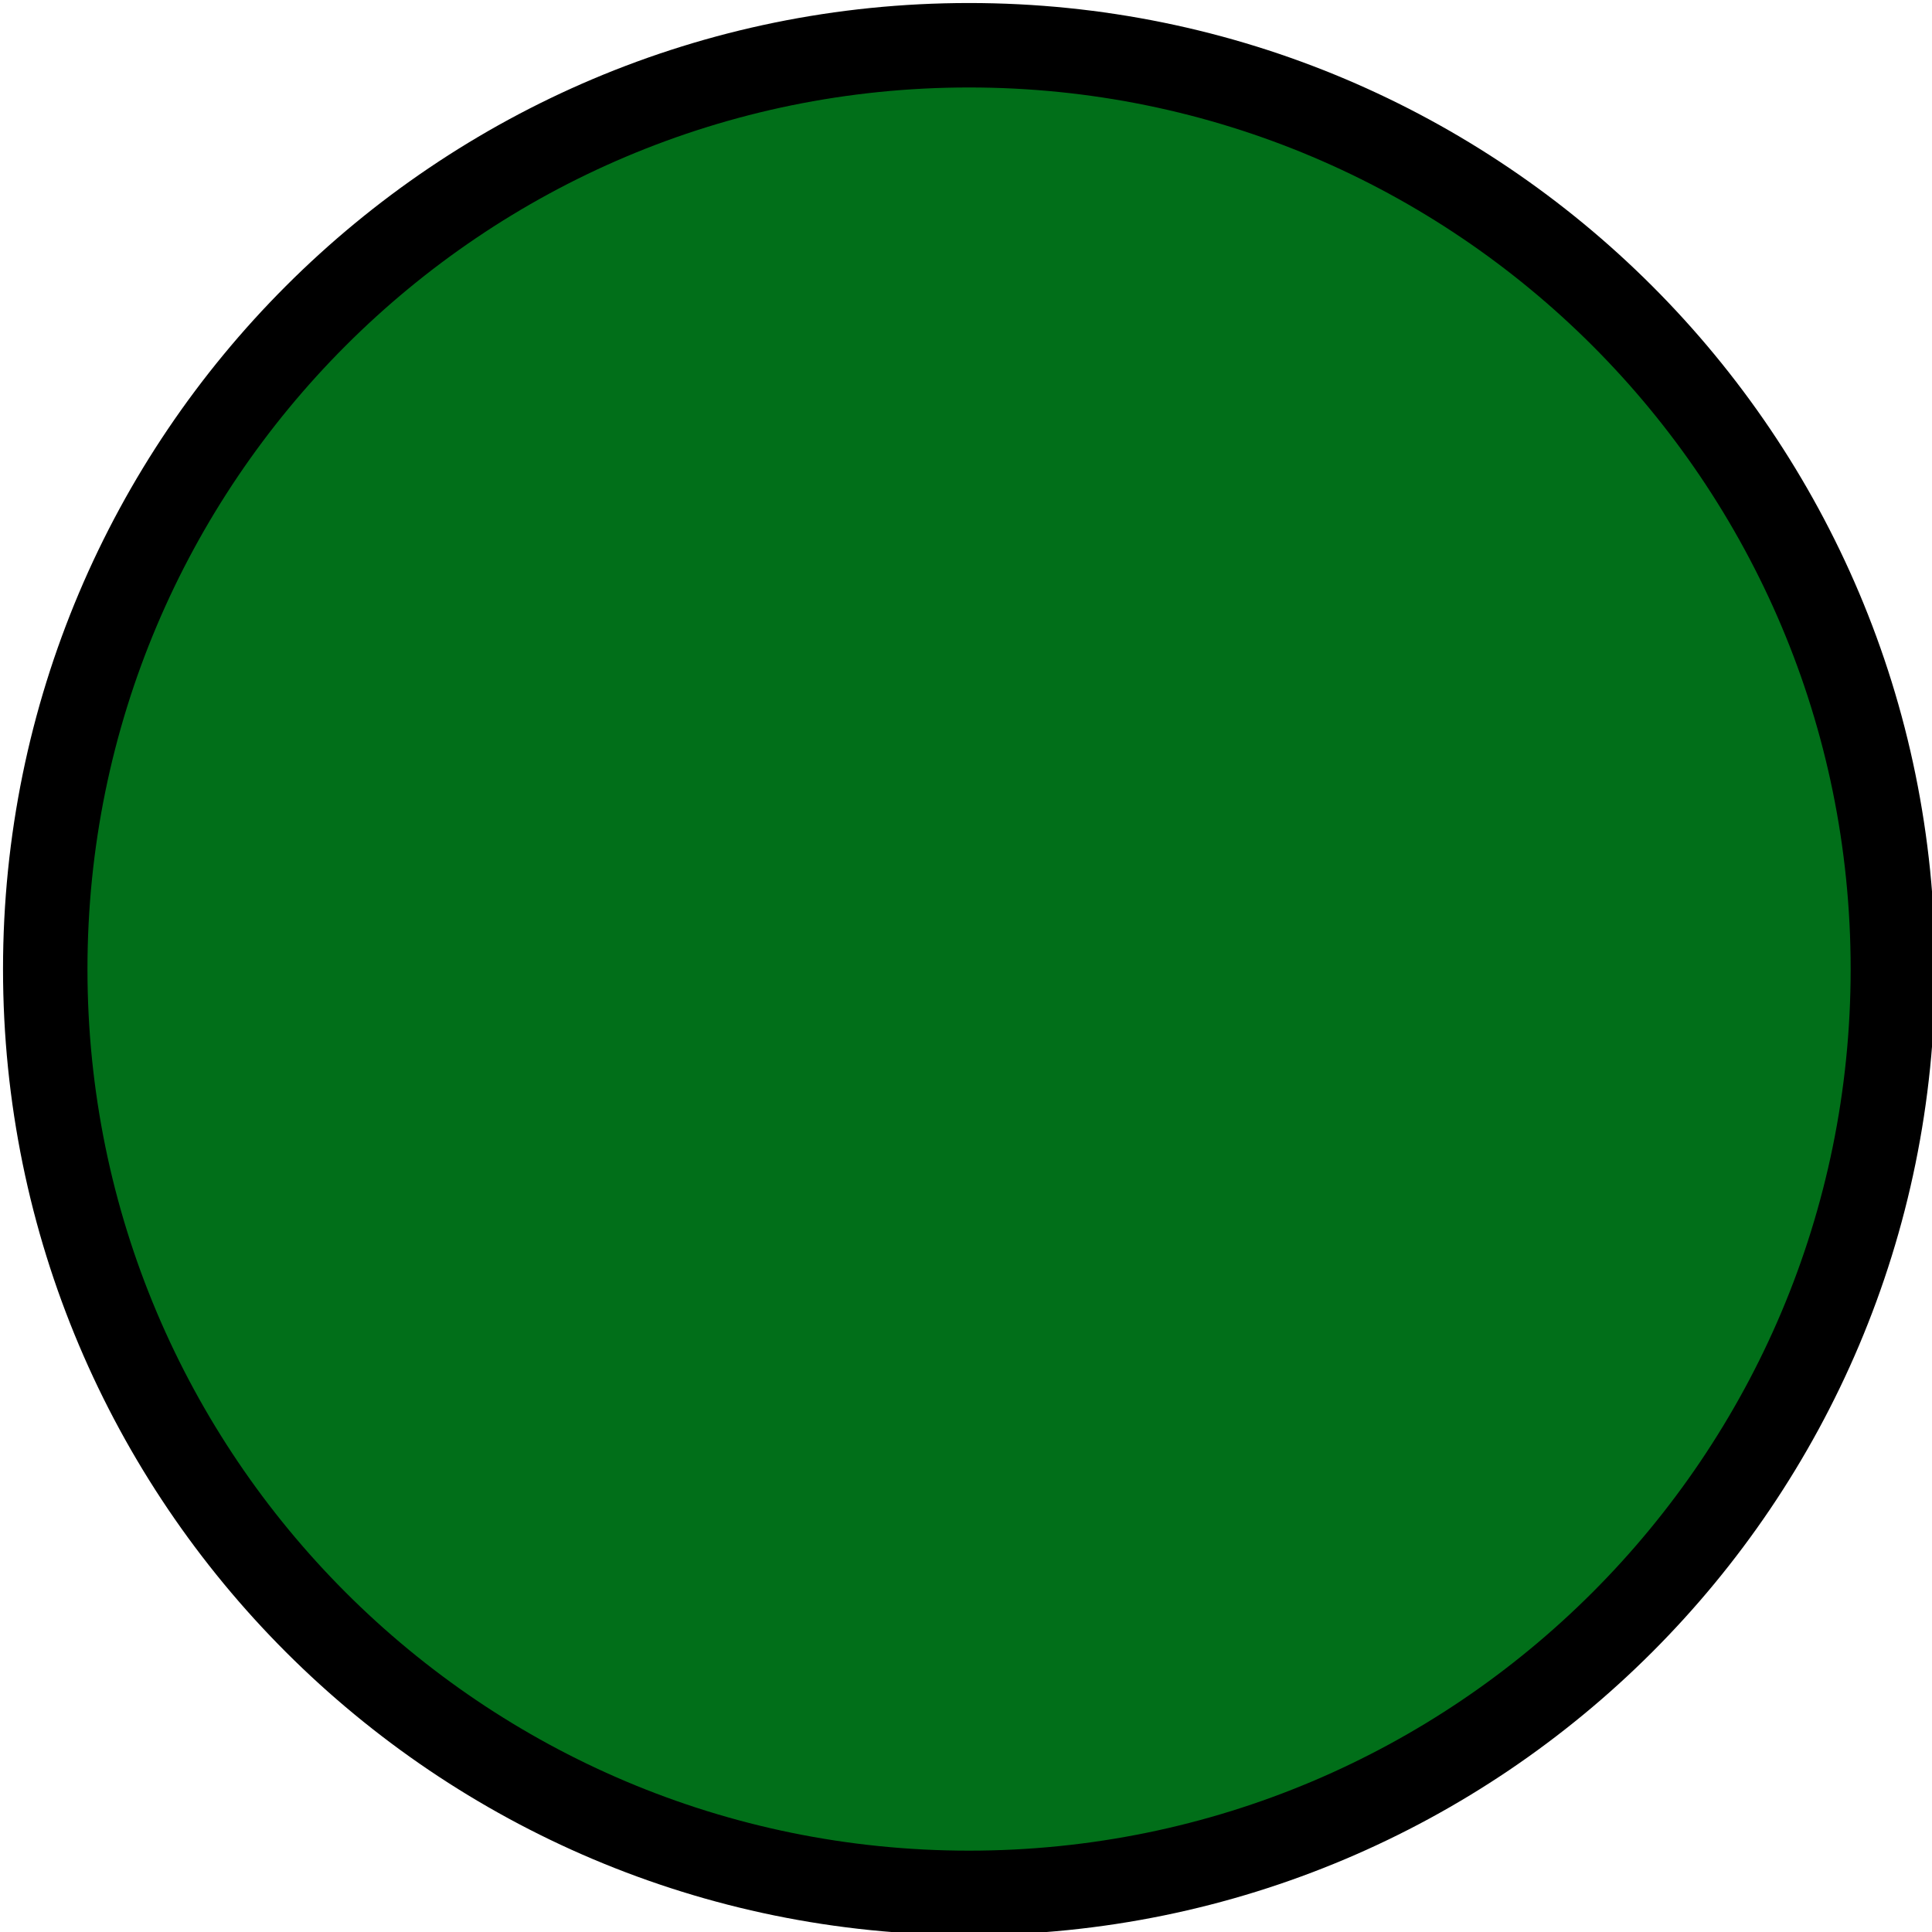
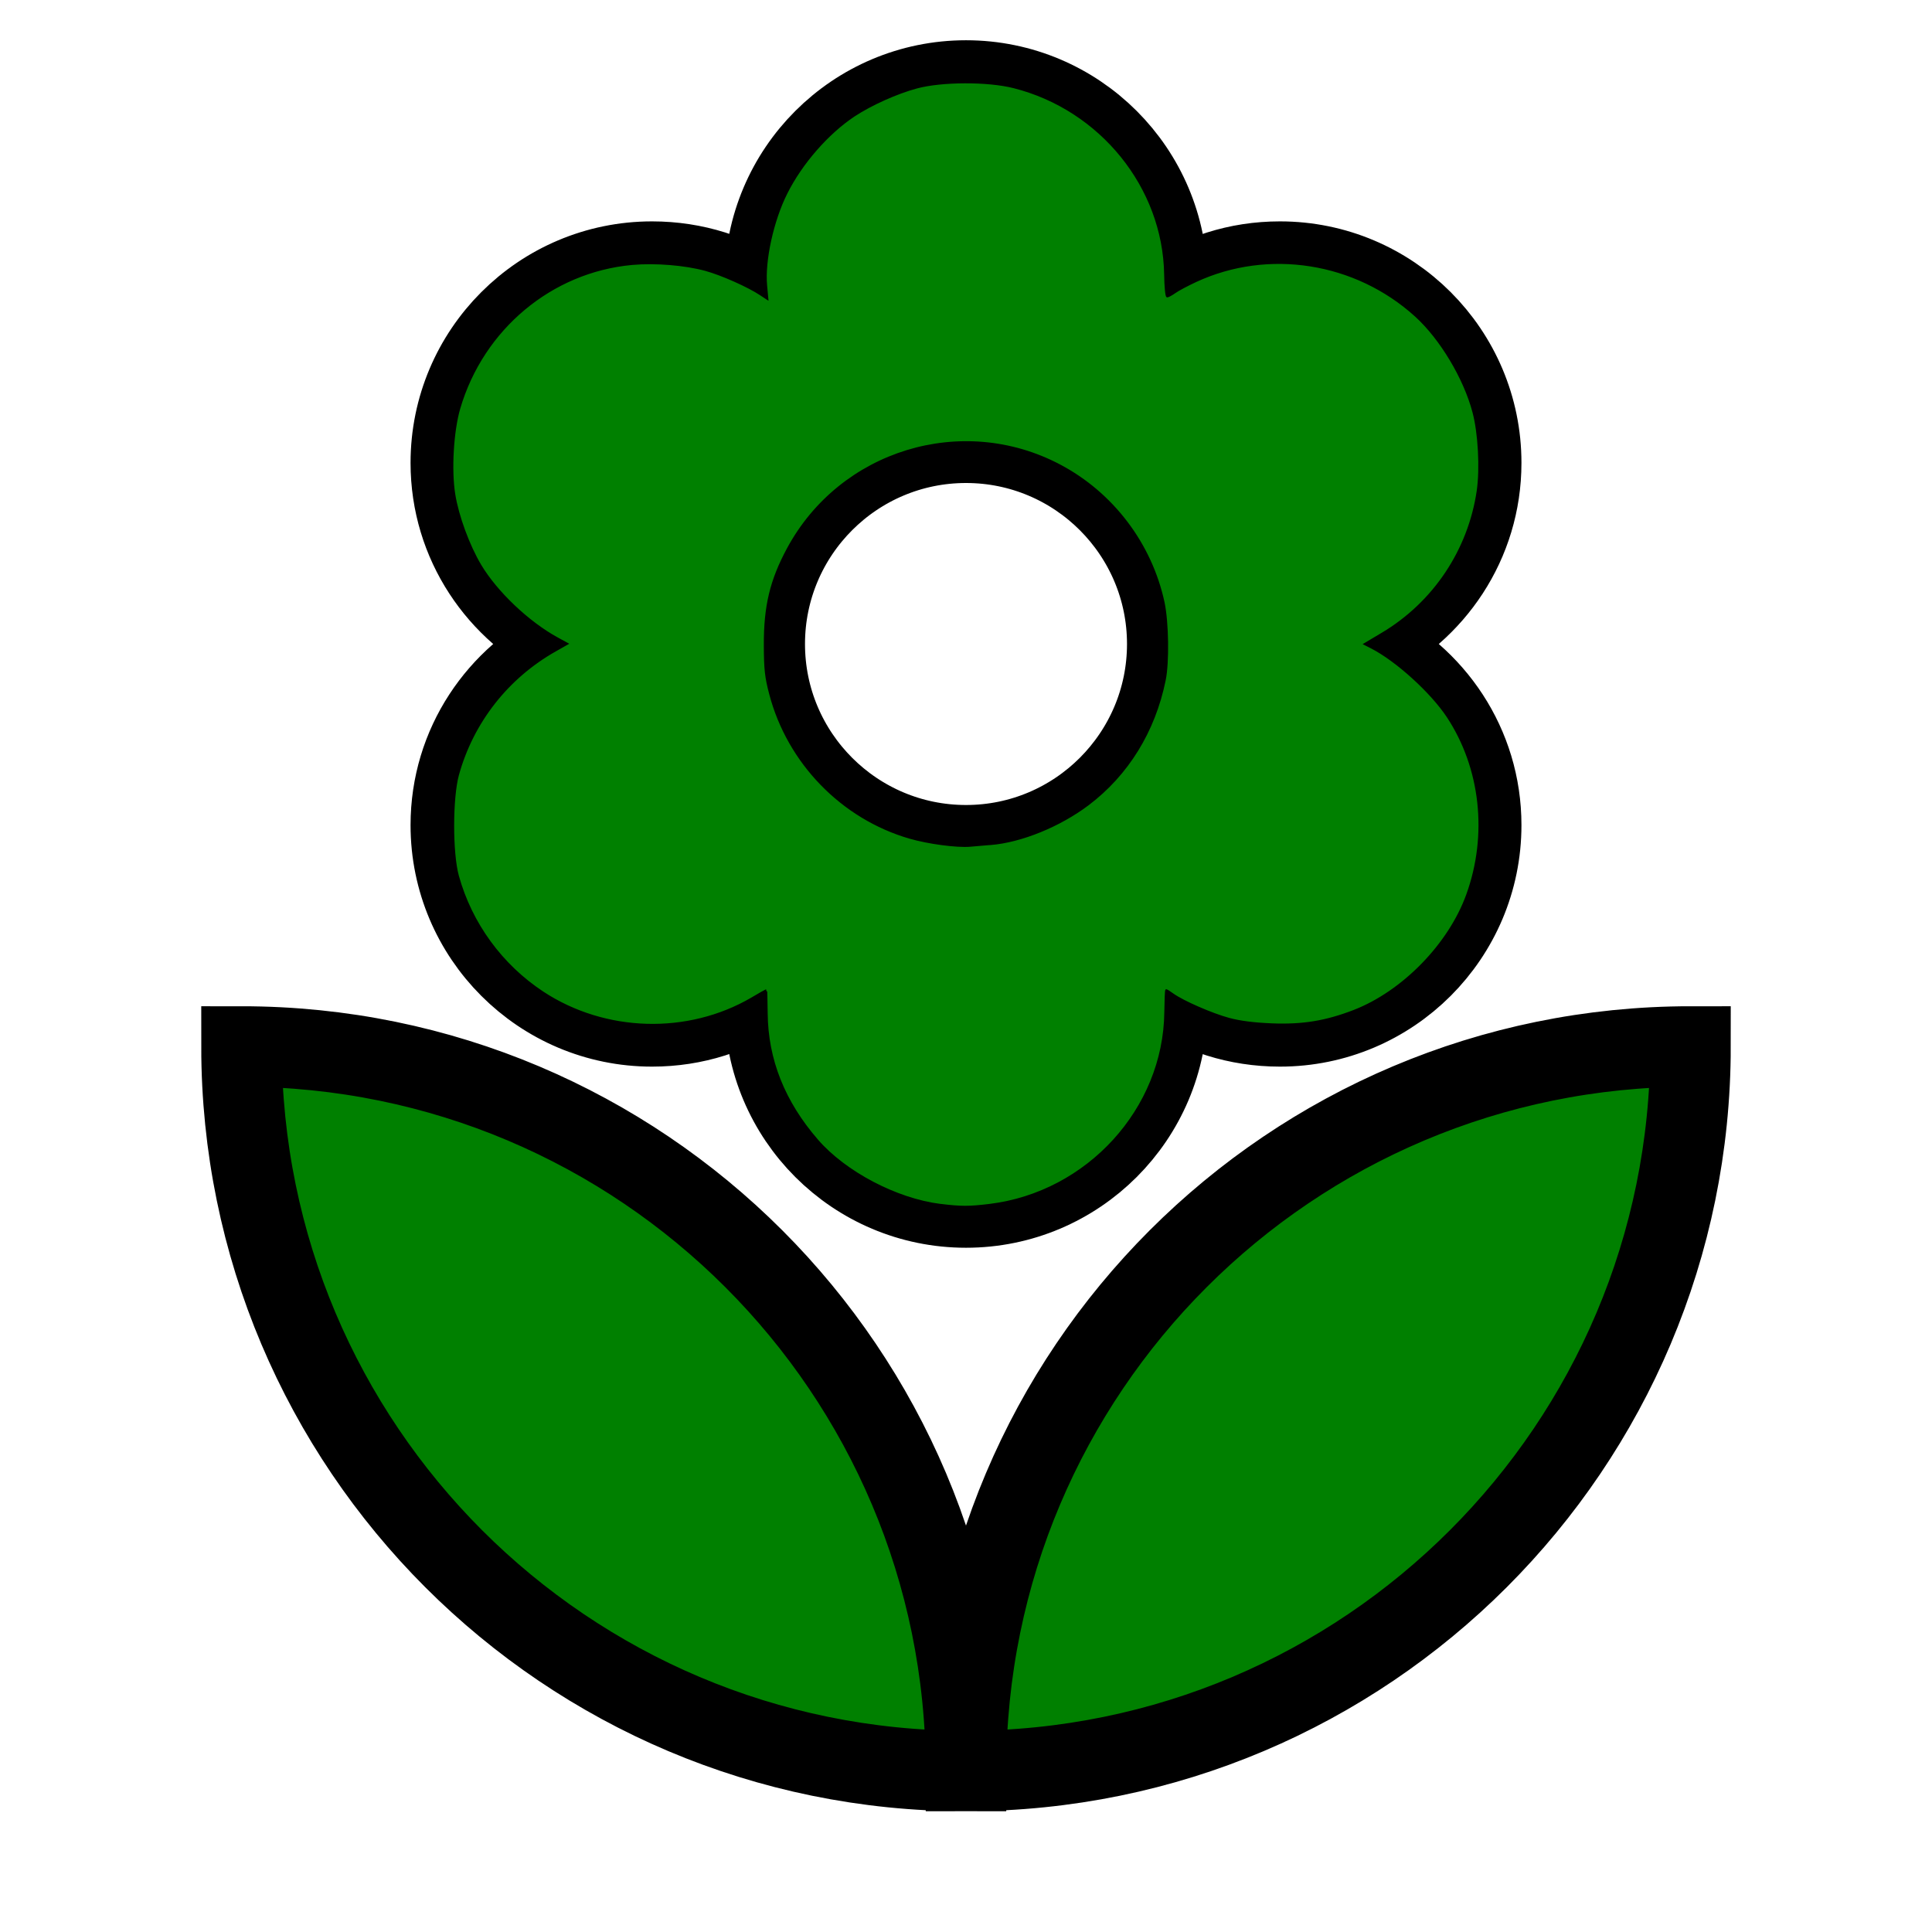
- <svg xmlns="http://www.w3.org/2000/svg" fill="#000000" height="48" viewBox="0 0 24 24" width="48" version="1.1" id="svg5091">
-   <defs id="defs5095" />
-   <ellipse style="opacity:1;fill:#016f19;fill-opacity:1;stroke:#000000;stroke-width:1.049;stroke-linecap:round;stroke-linejoin:round;stroke-miterlimit:4;stroke-dasharray:none;stroke-opacity:1" id="path5642" cx="12.038" cy="12.038" rx="11.476" ry="11.476" />
+ <svg xmlns="http://www.w3.org/2000/svg" fill="#000000" height="48" viewBox="0 0 24 24" width="48" version="1.1">
+   <path d="M12 22c4.97 0 9-4.03 9-9-4.97 0-9 4.03-9 9zM5.6 10.25c0 1.38 1.12 2.5 2.5 2.5.53 0 1.01-.16 1.42-.44l-.02.19c0 1.38 1.12 2.5 2.5 2.5s2.5-1.12 2.5-2.5l-.02-.19c.4.28.89.44 1.42.44 1.38 0 2.5-1.12 2.5-2.5 0-1-.59-1.85-1.43-2.25.84-.4 1.43-1.25 1.43-2.25 0-1.38-1.12-2.5-2.5-2.5-.53 0-1.01.16-1.42.44l.02-.19C14.5 2.12 13.38 1 12 1S9.5 2.12 9.5 3.5l.02.19c-.4-.28-.89-.44-1.42-.44-1.38 0-2.5 1.12-2.5 2.5 0 1 .59 1.85 1.43 2.25-.84.4-1.43 1.25-1.43 2.25zM12 5.5c1.38 0 2.5 1.12 2.5 2.5s-1.12 2.5-2.5 2.5S9.5 9.38 9.5 8s1.12-2.5 2.5-2.5zM3 13c0 4.97 4.03 9 9 9 0-4.97-4.03-9-9-9z" id="path3694" style="fill:#008000;stroke:#000000;stroke-opacity:1;stroke-width:1;stroke-miterlimit:2.8;stroke-dasharray:none" />
+   <path style="stroke-width:0.025;fill:#008000;stroke:#000000;stroke-opacity:1" d="M 11.682,14.968 C 11.136,14.9 10.496,14.564 10.15,14.163 9.737,13.686 9.529,13.162 9.524,12.587 9.522,12.43 9.519,12.301 9.517,12.301 9.515,12.301 9.435,12.347 9.34,12.403 8.546,12.867 7.516,12.837 6.743,12.329 6.229,11.99 5.852,11.474 5.688,10.882 5.609,10.596 5.61,9.911 5.689,9.624 5.87,8.97 6.304,8.416 6.898,8.081 L 7.046,7.997 6.923,7.93 C 6.562,7.733 6.167,7.358 5.967,7.023 5.821,6.778 5.686,6.411 5.643,6.141 5.594,5.839 5.623,5.352 5.706,5.07 5.997,4.082 6.849,3.371 7.851,3.279 c 0.286,-0.026 0.659,0.004 0.914,0.074 0.198,0.054 0.535,0.204 0.685,0.305 L 9.532,3.712 9.517,3.548 C 9.488,3.241 9.598,2.738 9.769,2.399 9.955,2.027 10.282,1.653 10.609,1.436 10.822,1.296 11.14,1.153 11.39,1.086 c 0.311,-0.083 0.88,-0.085 1.204,-0.003 1.08,0.273 1.863,1.242 1.88,2.326 0.002,0.15 0.014,0.273 0.026,0.273 0.012,1.93e-5 0.055,-0.024 0.095,-0.052 0.04,-0.029 0.158,-0.091 0.261,-0.139 0.9,-0.416 1.984,-0.245 2.73,0.431 0.31,0.281 0.606,0.773 0.718,1.197 0.07,0.262 0.093,0.701 0.053,0.978 -0.108,0.739 -0.544,1.392 -1.186,1.774 l -0.218,0.13 0.085,0.043 c 0.31,0.159 0.742,0.551 0.945,0.857 0.421,0.638 0.513,1.471 0.243,2.216 -0.223,0.616 -0.798,1.205 -1.406,1.441 -0.35,0.135 -0.637,0.182 -1.019,0.167 -0.221,-0.009 -0.398,-0.031 -0.534,-0.068 -0.211,-0.057 -0.57,-0.213 -0.697,-0.304 -0.04,-0.029 -0.077,-0.052 -0.082,-0.052 -0.005,3e-6 -0.01,0.123 -0.012,0.273 -0.013,1.202 -0.964,2.245 -2.183,2.394 -0.257,0.031 -0.354,0.031 -0.61,-3.89e-4 z m 0.624,-4.483 c 0.382,-0.032 0.857,-0.226 1.211,-0.493 0.49,-0.371 0.821,-0.906 0.951,-1.542 0.046,-0.222 0.038,-0.723 -0.014,-0.966 C 14.297,6.756 13.819,6.127 13.163,5.781 11.95,5.141 10.442,5.604 9.788,6.816 c -0.212,0.394 -0.289,0.714 -0.287,1.201 0.001,0.298 0.012,0.396 0.067,0.604 0.224,0.853 0.892,1.541 1.733,1.785 0.231,0.067 0.586,0.114 0.75,0.1 0.049,-0.004 0.164,-0.014 0.255,-0.022 z" id="path3706" />
</svg>
